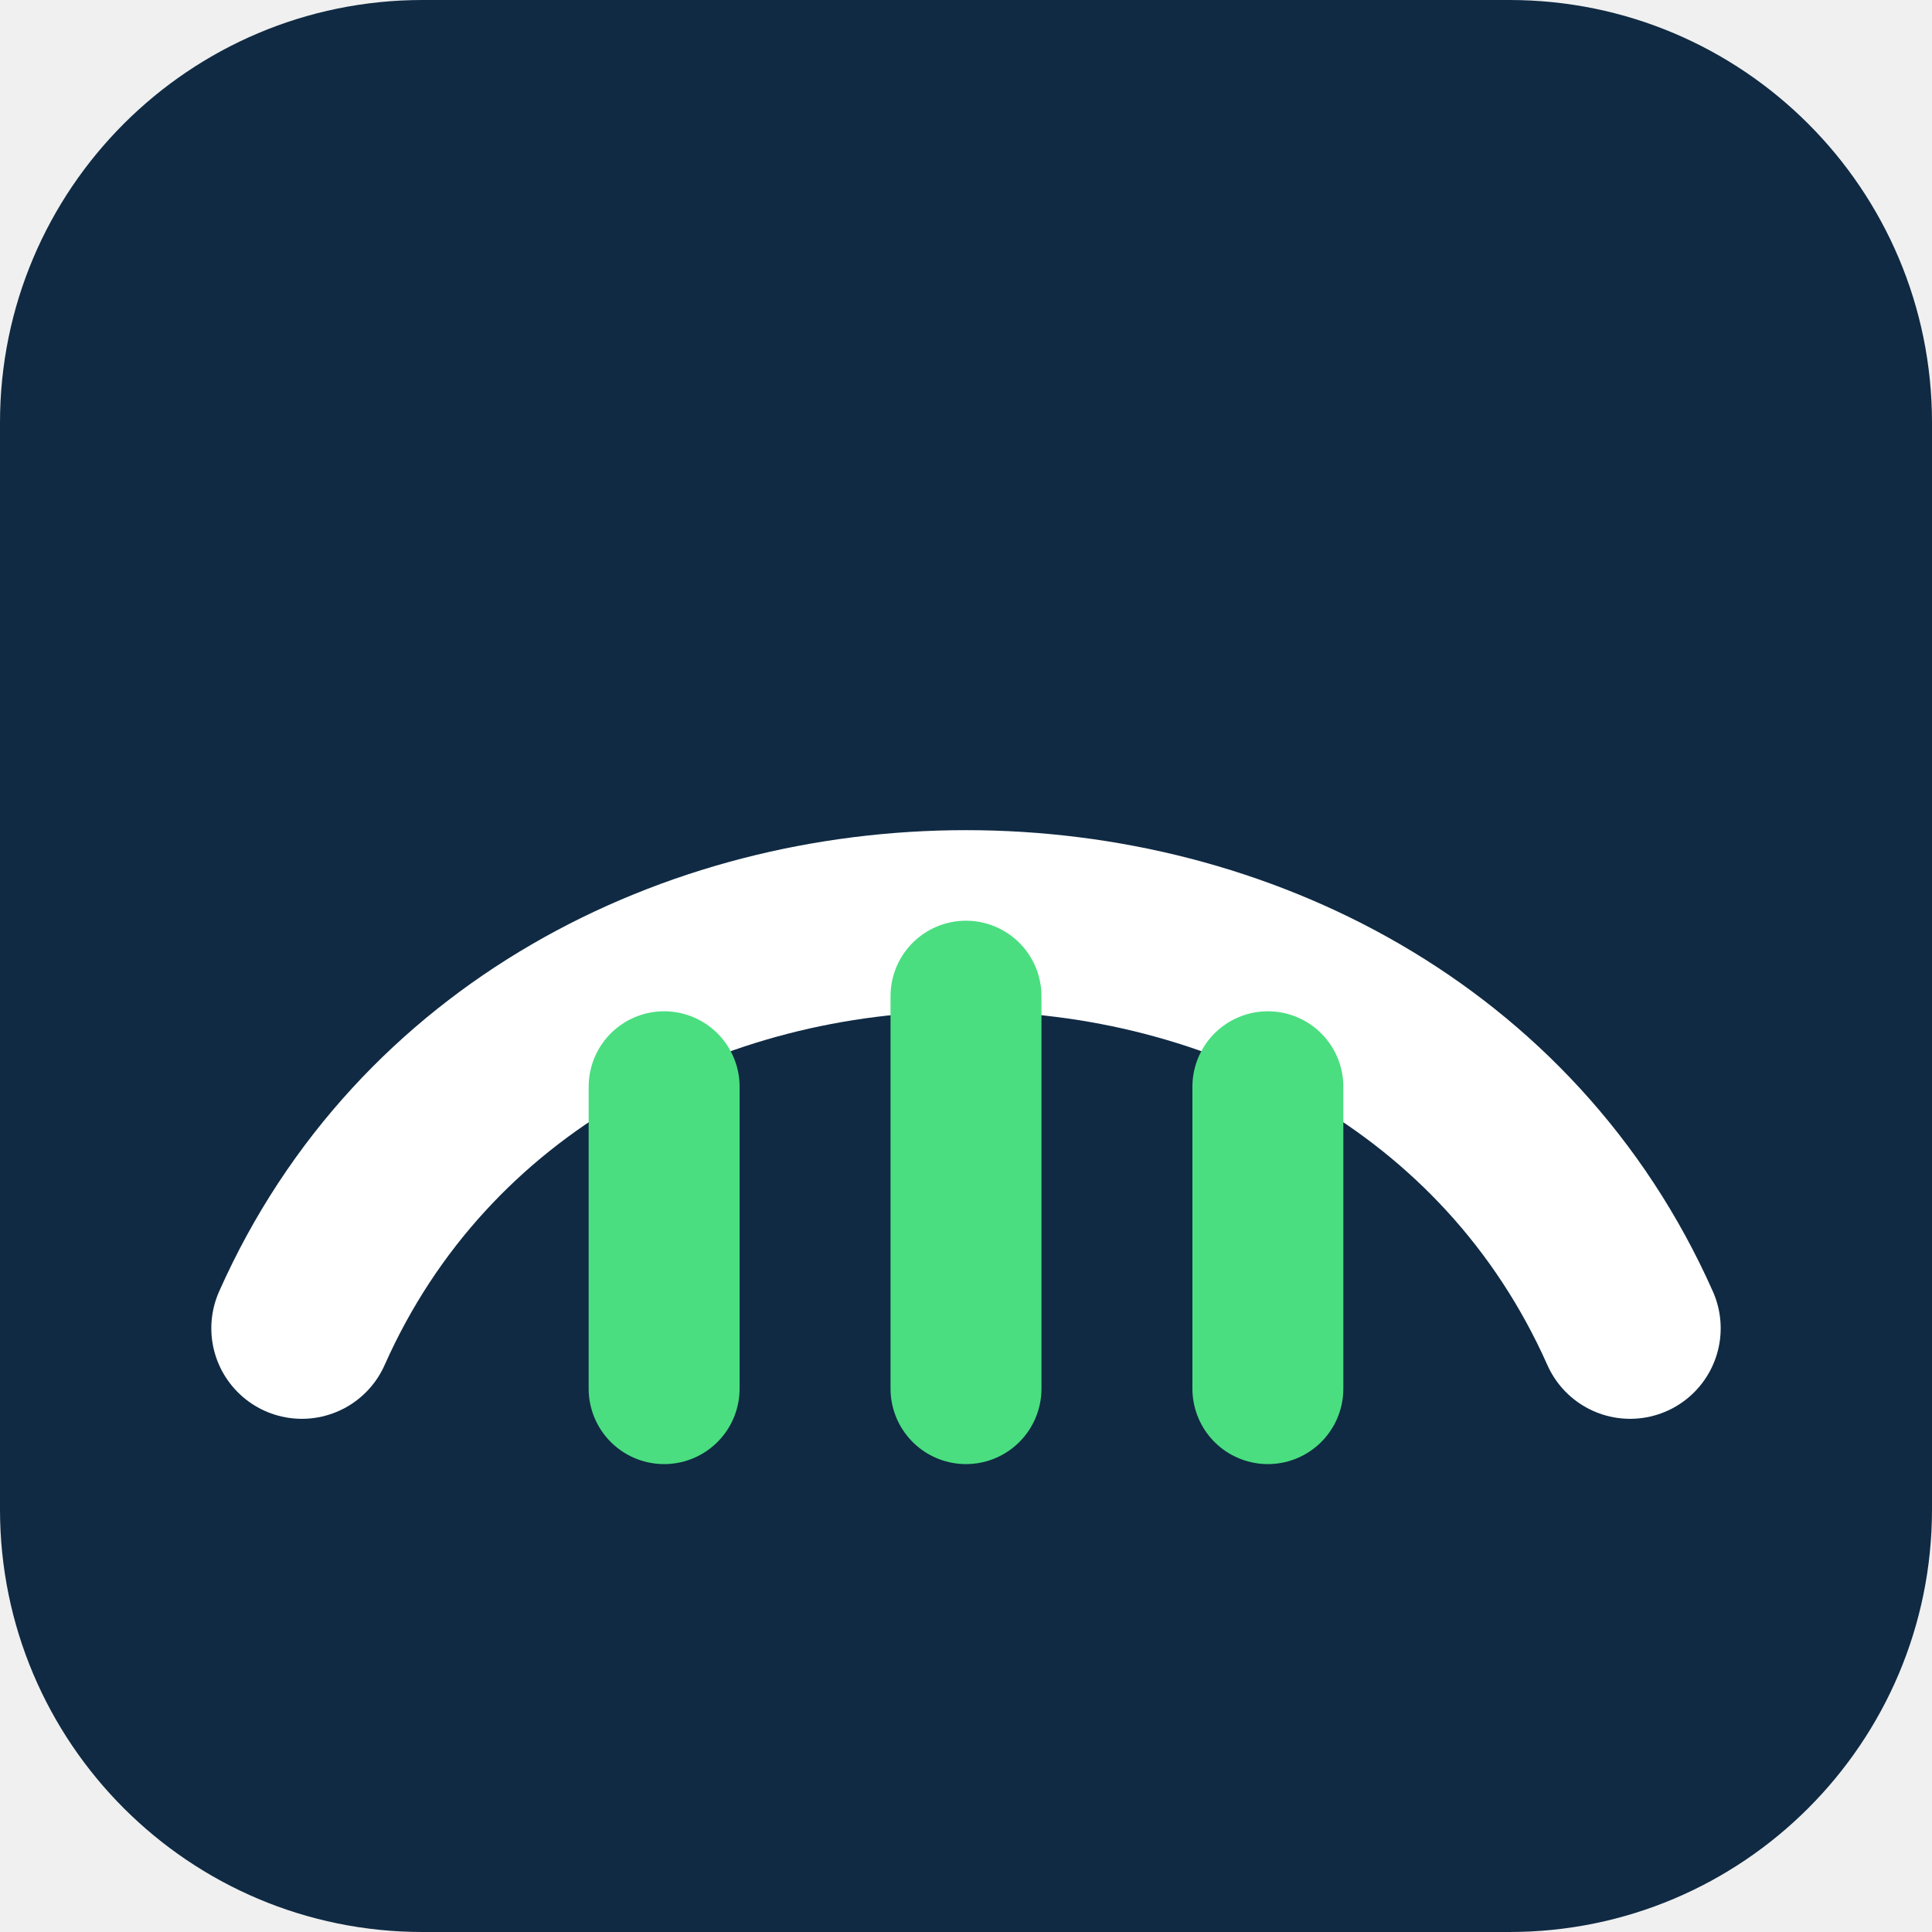
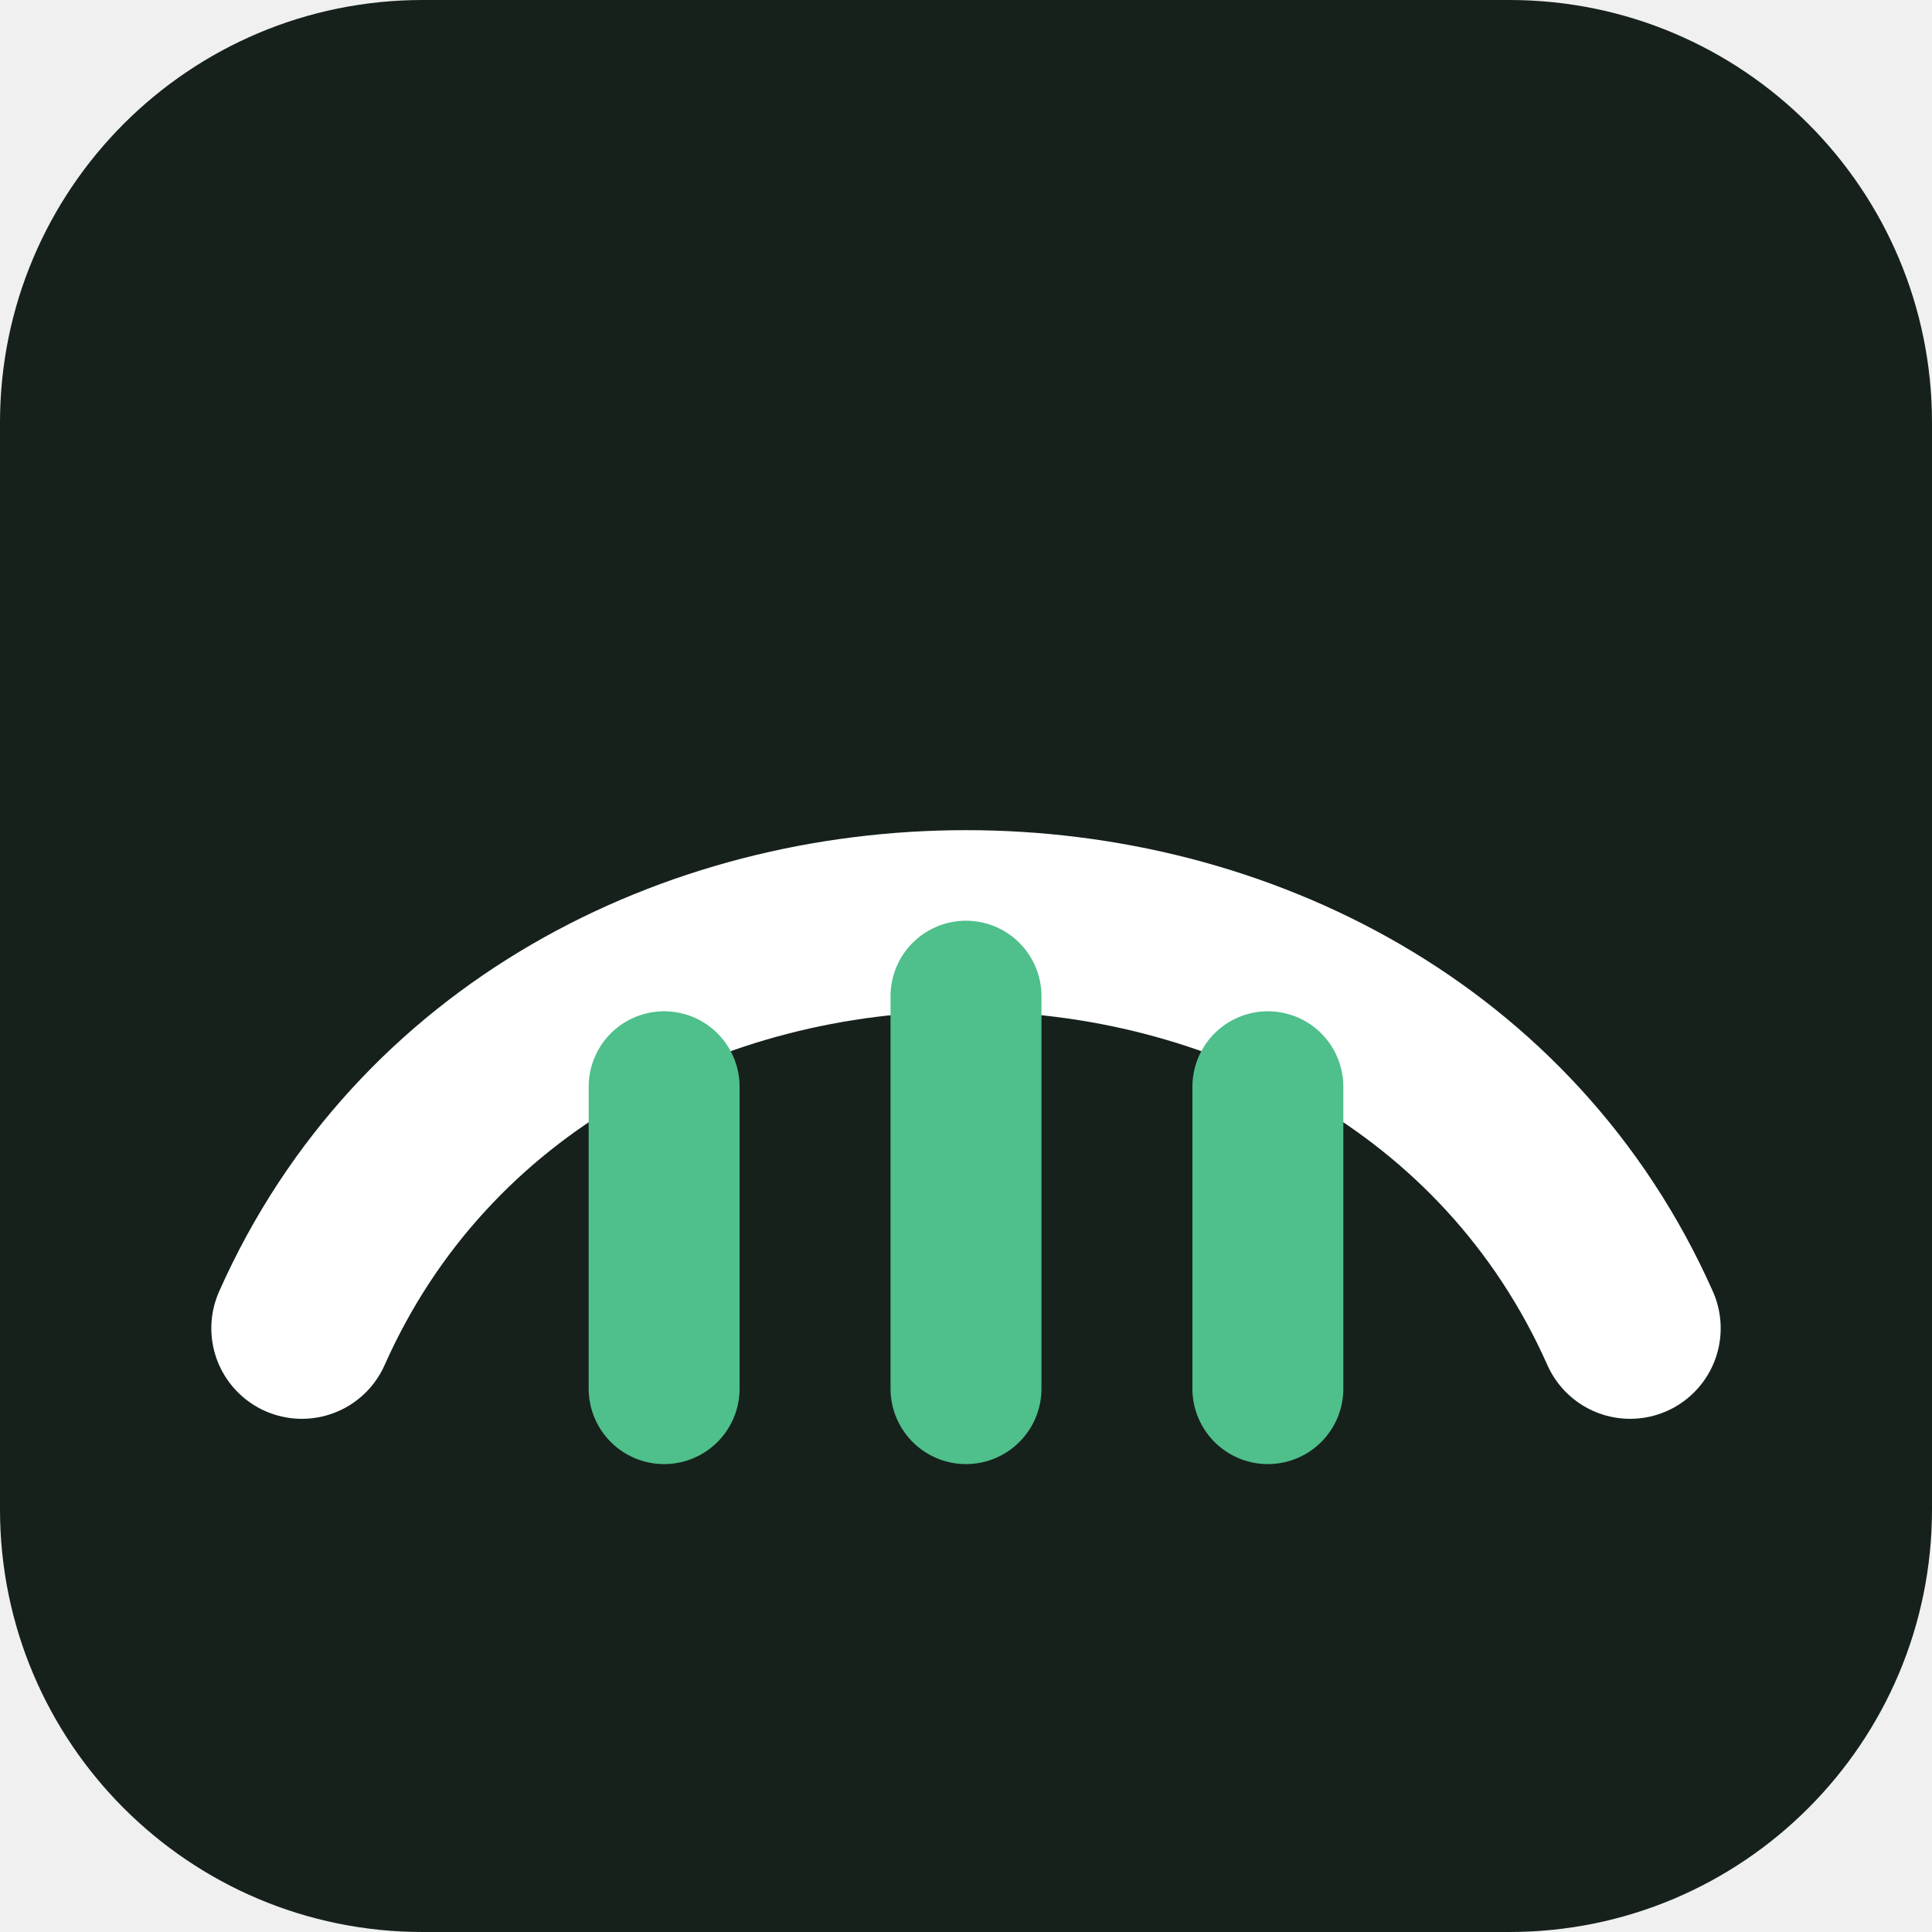
<svg xmlns="http://www.w3.org/2000/svg" viewBox="0 0 32 32">
-   <rect width="32" height="32" rx="7" fill="#102A43" />
+   <rect width="32" height="32" rx="7" fill="#16211C" />
  <path d="M5 22c4-9 18-9 22 0" fill="none" stroke="#FFFFFF" stroke-width="3" stroke-linecap="round" />
-   <path d="M11 18v5M16 16.500v6.500M21 18v5" stroke="#4ADE80" stroke-width="2.500" stroke-linecap="round" />
+   <path d="M11 18v5M16 16.500v6.500M21 18v5" stroke="#4FBF8B" stroke-width="2.500" stroke-linecap="round" />
</svg>
